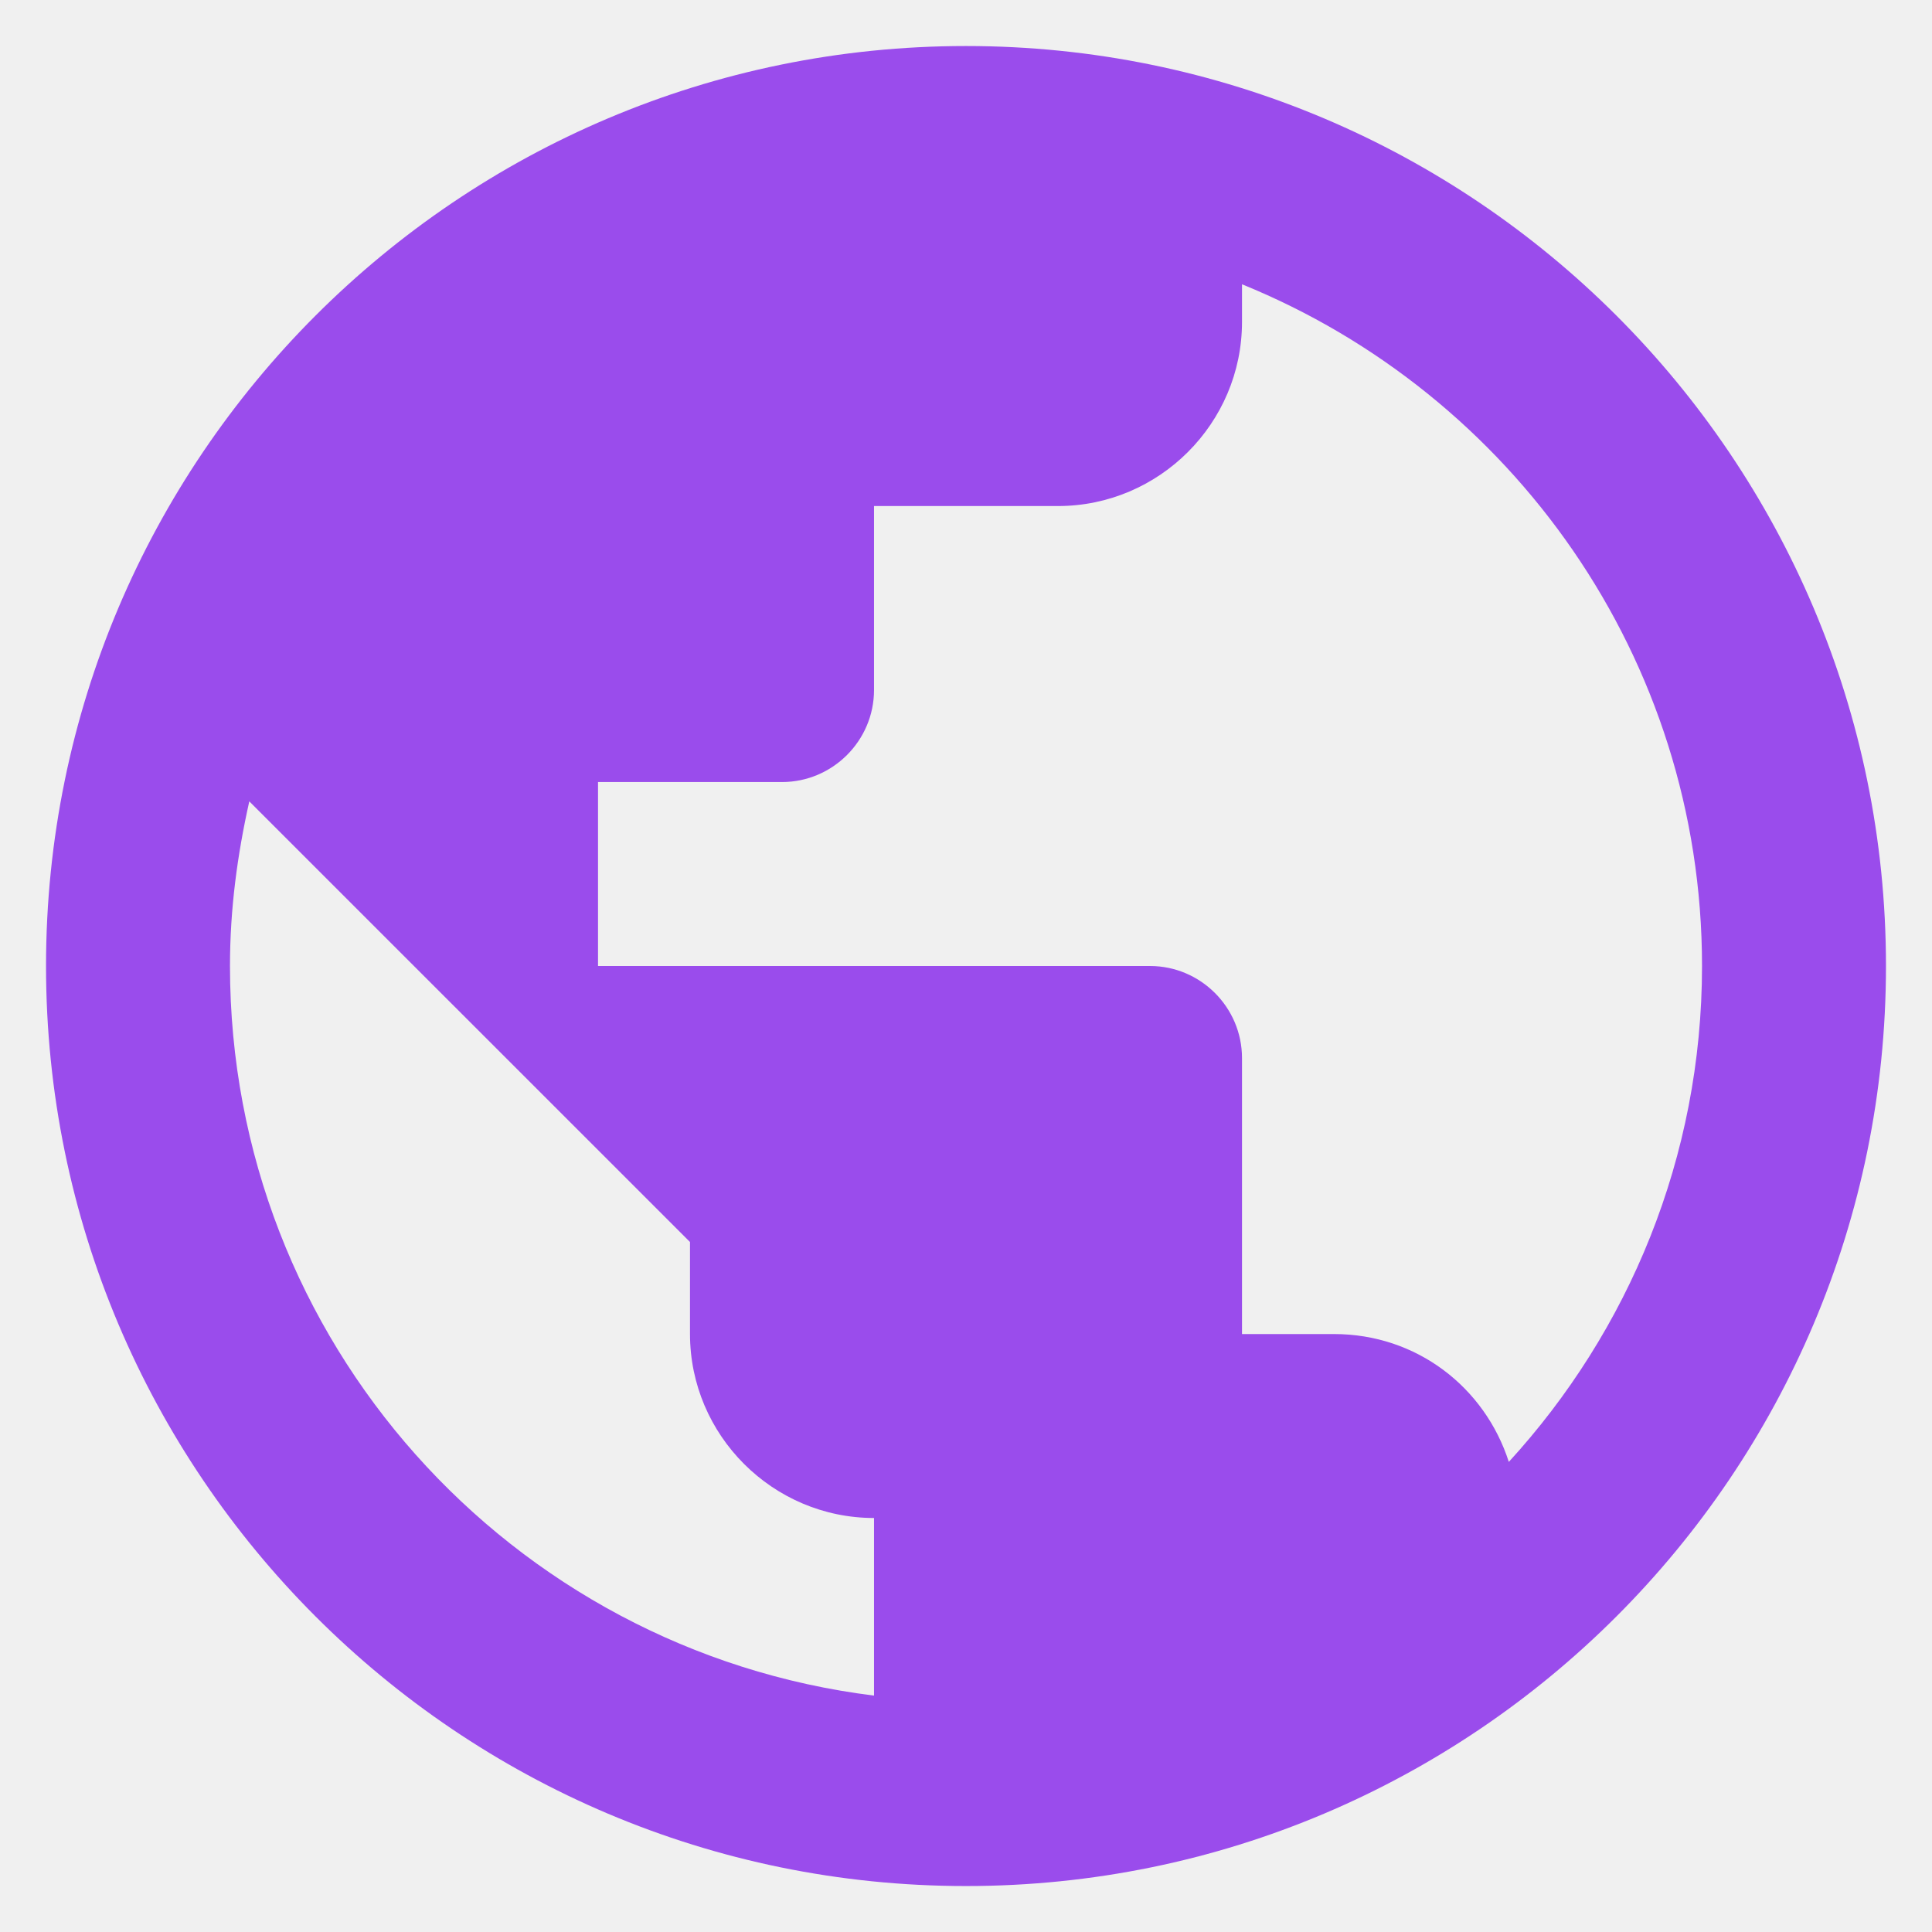
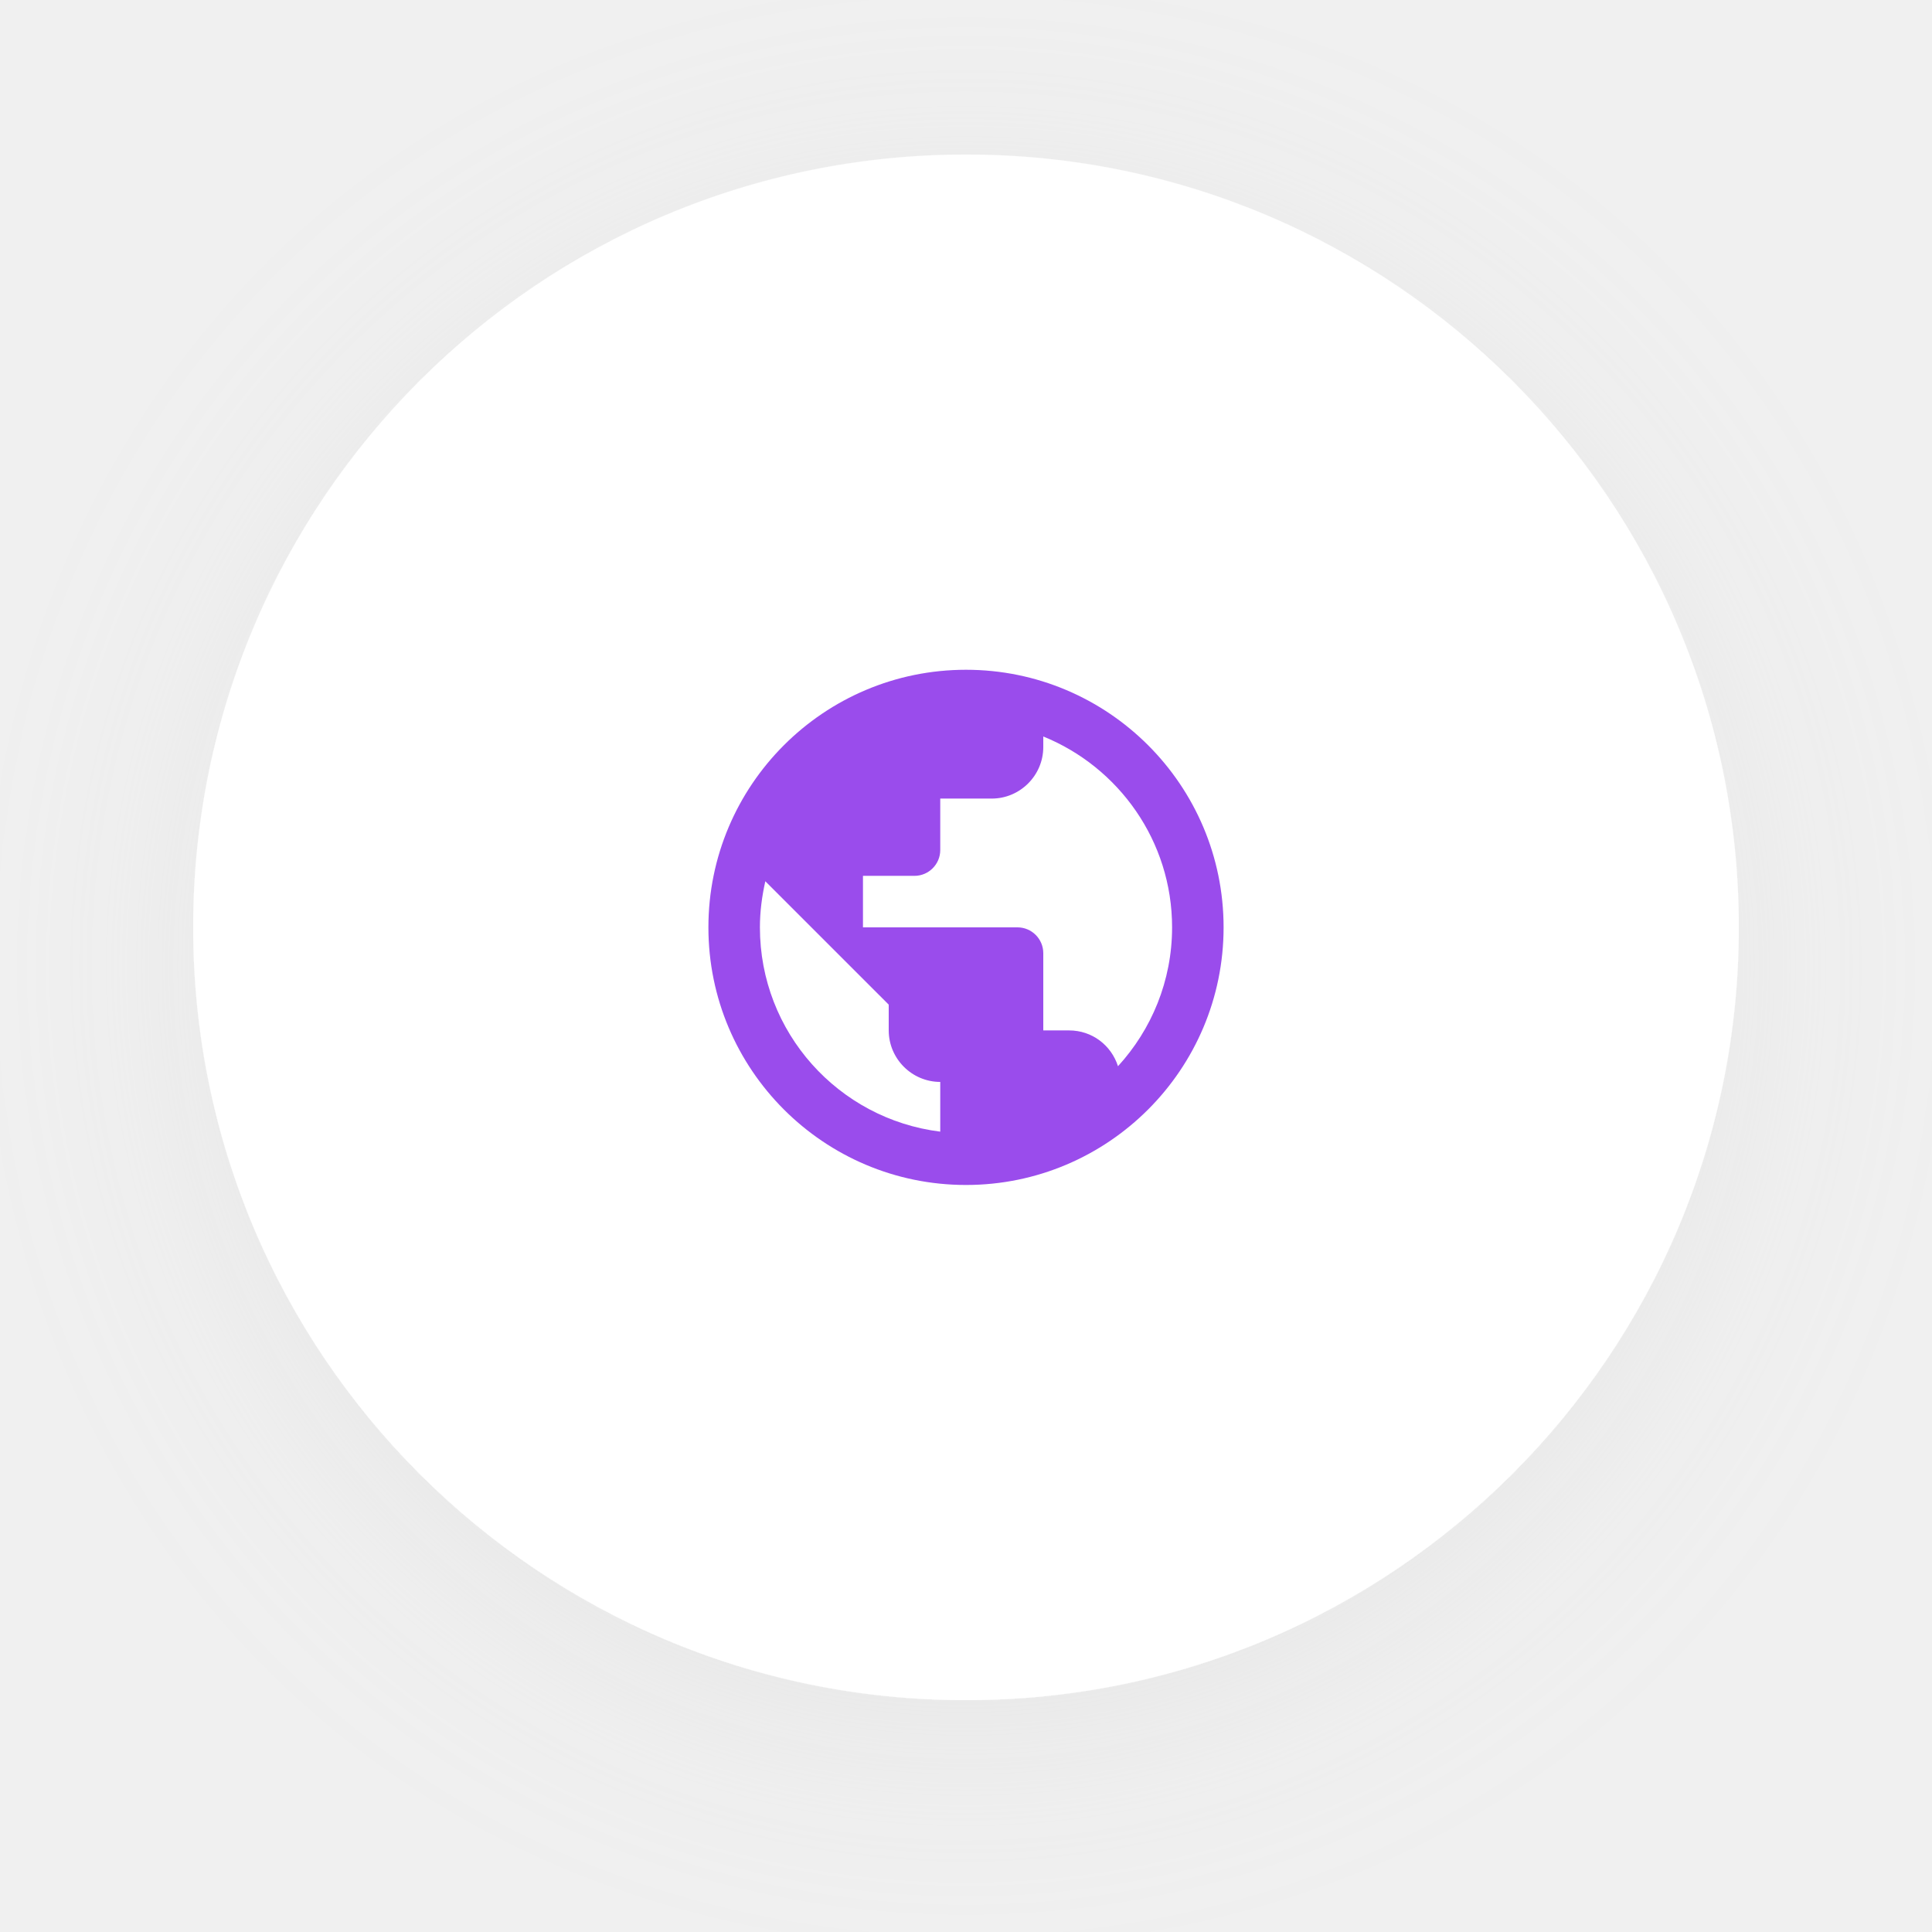
- <svg xmlns="http://www.w3.org/2000/svg" width="28" height="28" viewBox="0 0 28 28" fill="none">
-   <path d="M14 0.667C6.64 0.667 0.667 6.64 0.667 14C0.667 21.36 6.64 27.334 14 27.334C21.36 27.334 27.333 21.36 27.333 14C27.333 6.64 21.36 0.667 14 0.667ZM12.667 24.574C7.4 23.92 3.333 19.44 3.333 14C3.333 13.174 3.44 12.387 3.613 11.614L10 18V19.334C10 20.8 11.2 22 12.667 22V24.574ZM21.867 21.187C21.52 20.107 20.533 19.334 19.333 19.334H18V15.334C18 14.6 17.4 14 16.667 14H8.667V11.334H11.333C12.067 11.334 12.667 10.734 12.667 10V7.334H15.333C16.8 7.334 18 6.134 18 4.667V4.12C21.907 5.707 24.667 9.534 24.667 14C24.667 16.774 23.6 19.294 21.867 21.187Z" fill="#9A4CEC" />
+ <svg xmlns="http://www.w3.org/2000/svg" width="100" height="100" viewBox="0 0 100 100" fill="none">
+   <g filter="url(#filter0_d_1433_1138)">
+     <rect x="10" y="8" width="80" height="80" rx="40" fill="white" />
+     <g clip-path="url(#clip0_1433_1138)">
+       <path d="M50 34.667C42.64 34.667 36.667 40.64 36.667 48C36.667 55.36 42.64 61.334 50 61.334C57.36 61.334 63.333 55.36 63.333 48C63.333 40.64 57.36 34.667 50 34.667ZM48.667 58.574C43.4 57.92 39.333 53.44 39.333 48C39.333 47.174 39.44 46.387 39.613 45.614L46 52V53.334C46 54.8 47.2 56 48.667 56V58.574ZM57.867 55.187C57.52 54.107 56.533 53.334 55.333 53.334H54V49.334C54 48.6 53.4 48 52.667 48H44.667V45.334H47.333C48.067 45.334 48.667 44.734 48.667 44V41.334H51.333C52.8 41.334 54 40.134 54 38.667V38.12C57.907 39.707 60.667 43.534 60.667 48C60.667 50.774 59.6 53.294 57.867 55.187Z" fill="#9A4CEC" />
+     </g>
+   </g>
+   <defs>
+     <filter id="filter0_d_1433_1138" x="0" y="0" width="100" height="100" filterUnits="userSpaceOnUse" color-interpolation-filters="sRGB">
+       <feFlood flood-opacity="0" result="BackgroundImageFix" />
+       <feColorMatrix in="SourceAlpha" type="matrix" values="0 0 0 0 0 0 0 0 0 0 0 0 0 0 0 0 0 0 127 0" result="hardAlpha" />
+       <feOffset dy="2" />
+       <feGaussianBlur stdDeviation="5" />
+       <feComposite in2="hardAlpha" operator="out" />
+       <feColorMatrix type="matrix" values="0 0 0 0 0.808 0 0 0 0 0.808 0 0 0 0 0.808 0 0 0 0.25 0" />
+       <feBlend mode="normal" in2="BackgroundImageFix" result="effect1_dropShadow_1433_1138" />
+       <feBlend mode="normal" in="SourceGraphic" in2="effect1_dropShadow_1433_1138" result="shape" />
+     </filter>
+     <clipPath id="clip0_1433_1138">
+       <rect width="32" height="32" fill="white" transform="translate(34 32)" />
+     </clipPath>
+   </defs>
</svg>
